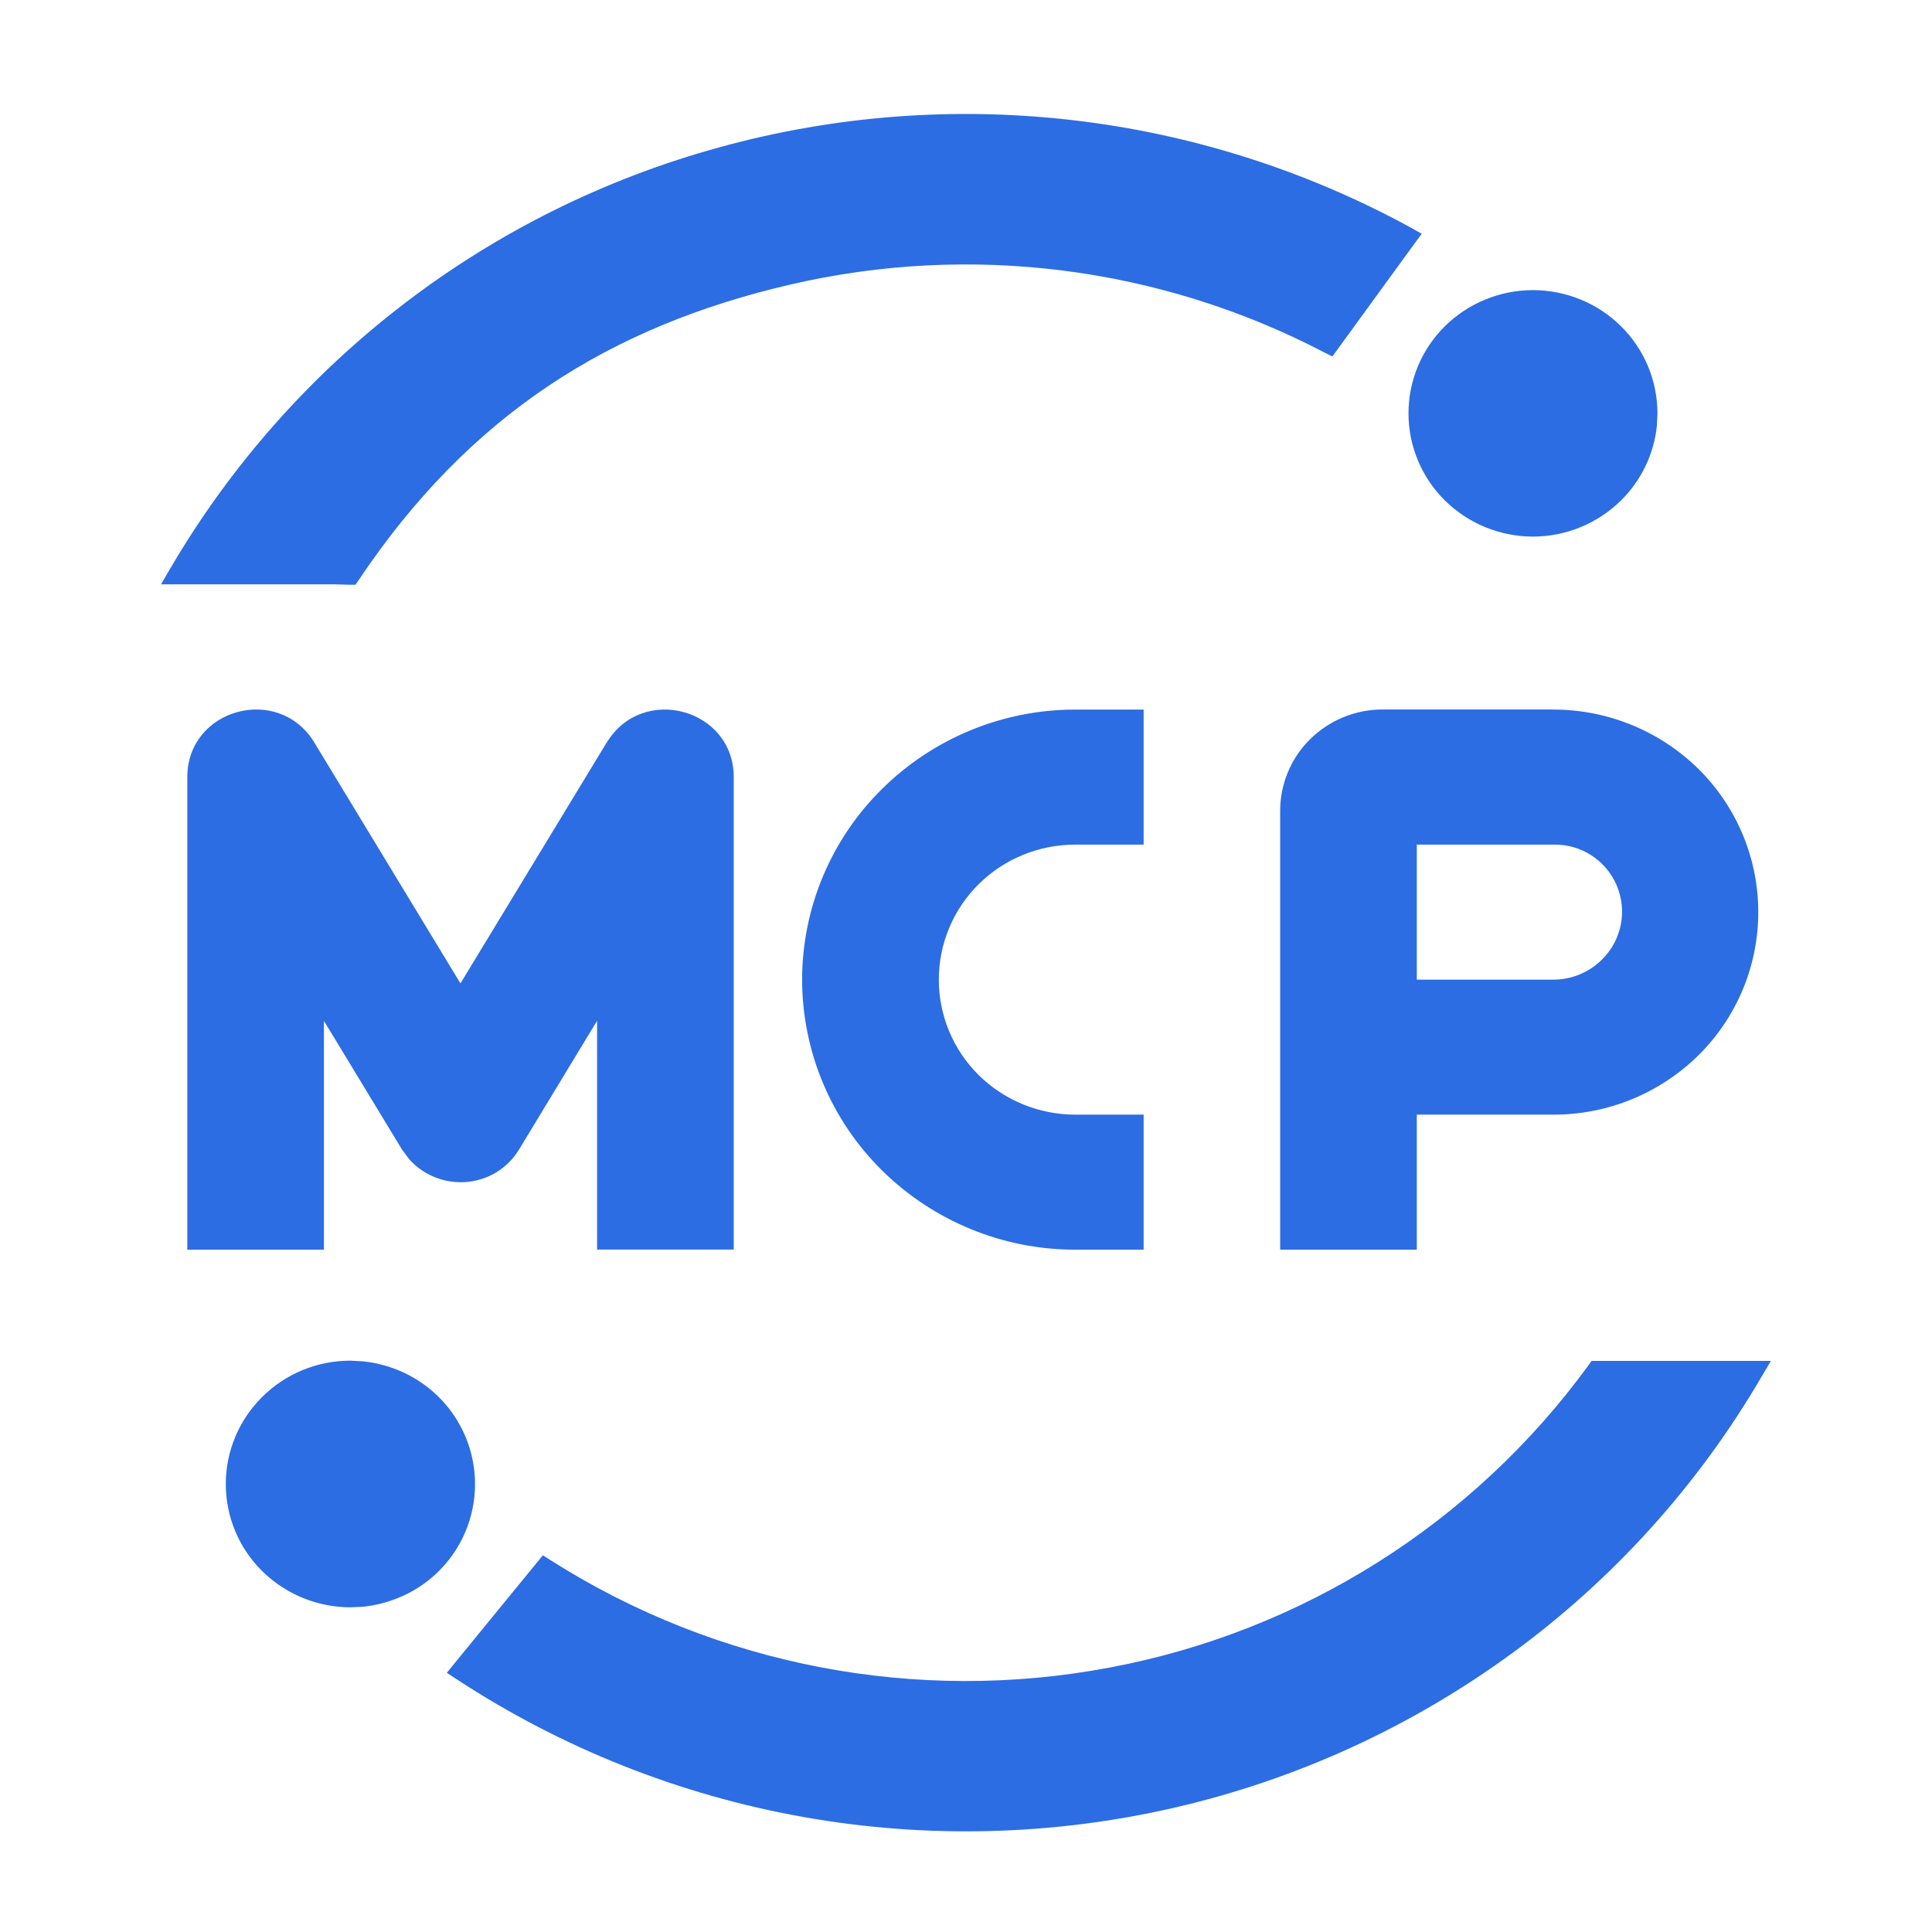
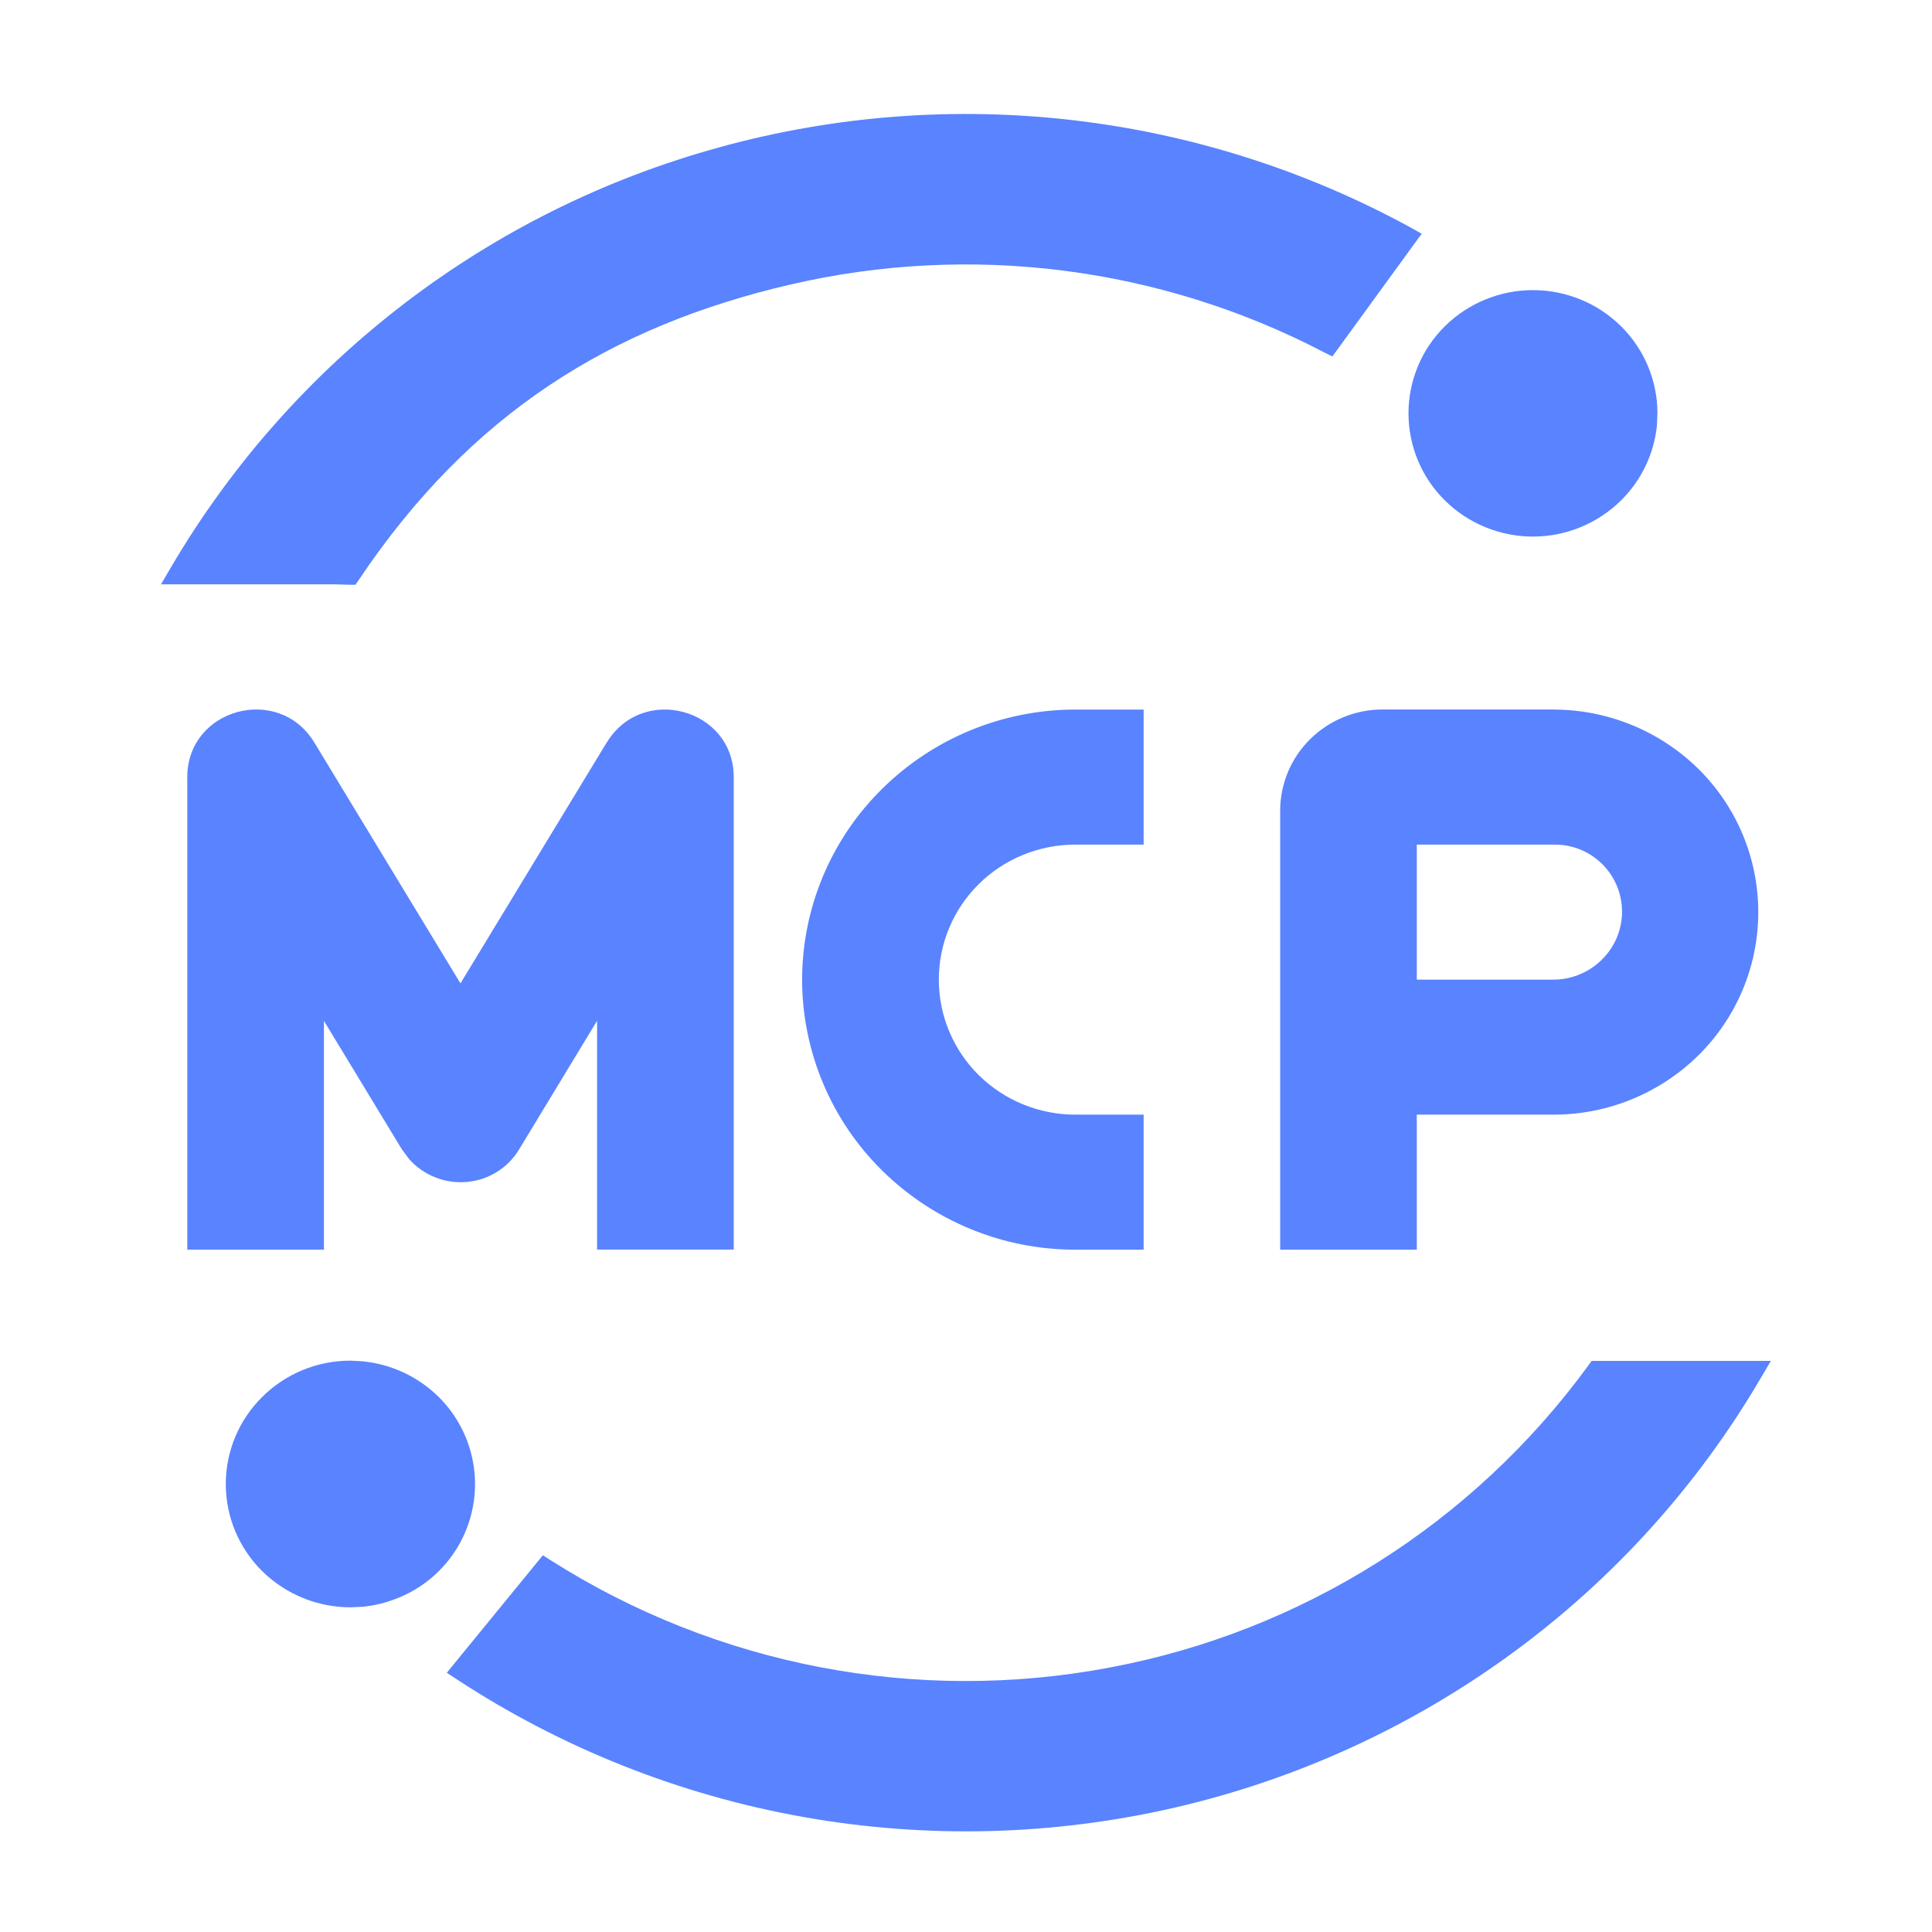
<svg xmlns="http://www.w3.org/2000/svg" width="240" height="240" viewBox="0 0 240 240" fill="none">
  <g id="Frame">
-     <path id="Vector" d="M218.76 171.133C210.938 184.503 200.455 196.125 187.96 205.28C175.419 214.477 161.139 221.028 145.987 224.533C130.815 228.04 115.091 228.439 99.761 225.708C84.432 222.976 69.813 217.17 56.787 208.64L55.507 207.8L56.48 206.6L66.653 194.16L67.44 193.2L68.48 193.866C89.062 206.923 113.835 211.675 137.787 207.16C161.687 202.696 182.979 189.27 197.307 169.626L197.72 169.053H219.987L218.76 171.133ZM45.027 169.106C48.587 169.453 51.92 171 54.467 173.506C56.269 175.282 57.6 177.479 58.341 179.899C59.082 182.318 59.209 184.884 58.71 187.365C58.211 189.846 57.103 192.163 55.484 194.108C53.866 196.053 51.789 197.565 49.44 198.506C48.034 199.082 46.552 199.45 45.04 199.6L43.52 199.666C39.43 199.661 35.504 198.053 32.587 195.186C31.149 193.772 30.008 192.086 29.229 190.226C28.45 188.366 28.049 186.369 28.049 184.353C28.049 182.337 28.45 180.34 29.229 178.48C30.008 176.62 31.149 174.934 32.587 173.52C35.48 170.64 39.413 169.026 43.52 169.026L45.04 169.106H45.027ZM75.387 92.226C79.827 84.933 91.147 88.04 91.147 96.533V155.226H74.173V126.8L64.493 142.773C63.806 143.915 62.859 144.878 61.728 145.582C60.596 146.287 59.315 146.713 57.987 146.826C56.659 146.943 55.322 146.75 54.082 146.262C52.842 145.774 51.732 145.004 50.84 144.013L49.92 142.773L40.24 126.813V155.24H23.267V96.533C23.267 88.026 34.6 84.933 39.04 92.226L57.2 122.16L75.373 92.226H75.387ZM142.067 104.92H133.587C129.08 104.92 124.76 106.68 121.587 109.826C120.014 111.377 118.766 113.224 117.914 115.262C117.062 117.299 116.623 119.485 116.623 121.693C116.623 123.901 117.062 126.087 117.914 128.124C118.766 130.162 120.014 132.009 121.587 133.56C124.76 136.693 129.08 138.466 133.587 138.466H142.067V155.24H133.587C124.606 155.248 115.983 151.717 109.587 145.413C106.44 142.313 103.94 138.618 102.233 134.544C100.525 130.47 99.644 126.097 99.64 121.68C99.648 117.269 100.531 112.903 102.238 108.836C103.946 104.769 106.444 101.081 109.587 97.986C115.981 91.677 124.604 88.142 133.587 88.146H142.067V104.933V104.92ZM192.987 88.146C199.733 88.146 206.213 90.813 210.987 95.52C213.341 97.845 215.21 100.615 216.486 103.668C217.762 106.721 218.419 109.997 218.419 113.306C218.419 116.615 217.762 119.892 216.486 122.945C215.21 125.998 213.341 128.768 210.987 131.093C206.189 135.821 199.723 138.47 192.987 138.466H176V155.24H159.027V100.72C159.027 97.386 160.36 94.186 162.747 91.826C165.149 89.458 168.387 88.131 171.76 88.133H192.96L192.987 88.146ZM176 121.693H192.973C195.22 121.693 197.376 120.806 198.973 119.226C200.174 118.059 200.995 116.557 201.33 114.916C201.665 113.276 201.497 111.572 200.85 110.028C200.202 108.484 199.104 107.17 197.699 106.259C196.294 105.348 194.647 104.881 192.973 104.92H176V121.693ZM89.48 18.266C118.283 10.366 149.028 13.951 175.24 28.266L176.613 29.04L175.68 30.306L166.213 43.32L165.507 44.28L164.44 43.746C144.067 33.127 120.566 30.147 98.187 35.346C75.787 40.546 58.373 51.453 44.587 72.013L44.16 72.64H43.4L41.533 72.586H20L21.227 70.493C36.288 44.836 60.79 26.091 89.493 18.266H89.48ZM190.427 36.04C194.52 36.04 198.467 37.653 201.36 40.52C204.267 43.386 205.893 47.293 205.893 51.346L205.827 52.866C205.467 56.373 203.907 59.666 201.36 62.173C198.446 65.046 194.519 66.656 190.427 66.656C186.335 66.656 182.407 65.046 179.493 62.173C178.06 60.758 176.922 59.072 176.145 57.214C175.368 55.355 174.968 53.361 174.968 51.346C174.968 49.332 175.368 47.338 176.145 45.479C176.922 43.621 178.06 41.935 179.493 40.52C182.4 37.653 186.333 36.04 190.427 36.04Z" fill="#2C6DE3" />
+     <path id="Vector" d="M218.76 171.133C210.938 184.503 200.455 196.125 187.96 205.28C175.419 214.477 161.139 221.028 145.987 224.533C130.815 228.04 115.091 228.439 99.761 225.708C84.432 222.976 69.813 217.17 56.787 208.64L55.507 207.8L56.48 206.6L66.653 194.16L67.44 193.2L68.48 193.866C89.062 206.923 113.835 211.675 137.787 207.16C161.687 202.696 182.979 189.27 197.307 169.626L197.72 169.053H219.987L218.76 171.133ZM45.027 169.106C48.587 169.453 51.92 171 54.467 173.506C56.269 175.282 57.6 177.479 58.341 179.899C59.082 182.318 59.209 184.884 58.71 187.365C58.211 189.846 57.103 192.163 55.484 194.108C53.866 196.053 51.789 197.565 49.44 198.506C48.034 199.082 46.552 199.45 45.04 199.6L43.52 199.666C39.43 199.661 35.504 198.053 32.587 195.186C31.149 193.772 30.008 192.086 29.229 190.226C28.45 188.366 28.049 186.369 28.049 184.353C28.049 182.337 28.45 180.34 29.229 178.48C30.008 176.62 31.149 174.934 32.587 173.52C35.48 170.64 39.413 169.026 43.52 169.026L45.04 169.106H45.027ZM75.387 92.226C79.827 84.933 91.147 88.04 91.147 96.533V155.226H74.173V126.8L64.493 142.773C63.806 143.915 62.859 144.878 61.728 145.582C60.596 146.287 59.315 146.713 57.987 146.826C56.659 146.943 55.322 146.75 54.082 146.262C52.842 145.774 51.732 145.004 50.84 144.013L49.92 142.773L40.24 126.813V155.24H23.267V96.533C23.267 88.026 34.6 84.933 39.04 92.226L57.2 122.16L75.373 92.226H75.387ZM142.067 104.92H133.587C129.08 104.92 124.76 106.68 121.587 109.826C120.014 111.377 118.766 113.224 117.914 115.262C117.062 117.299 116.623 119.485 116.623 121.693C116.623 123.901 117.062 126.087 117.914 128.124C118.766 130.162 120.014 132.009 121.587 133.56C124.76 136.693 129.08 138.466 133.587 138.466H142.067V155.24H133.587C124.606 155.248 115.983 151.717 109.587 145.413C106.44 142.313 103.94 138.618 102.233 134.544C100.525 130.47 99.644 126.097 99.64 121.68C99.648 117.269 100.531 112.903 102.238 108.836C103.946 104.769 106.444 101.081 109.587 97.986C115.981 91.677 124.604 88.142 133.587 88.146H142.067V104.933V104.92ZM192.987 88.146C199.733 88.146 206.213 90.813 210.987 95.52C213.341 97.845 215.21 100.615 216.486 103.668C217.762 106.721 218.419 109.997 218.419 113.306C218.419 116.615 217.762 119.892 216.486 122.945C215.21 125.998 213.341 128.768 210.987 131.093C206.189 135.821 199.723 138.47 192.987 138.466H176V155.24H159.027V100.72C159.027 97.386 160.36 94.186 162.747 91.826C165.149 89.458 168.387 88.131 171.76 88.133H192.96L192.987 88.146ZM176 121.693H192.973C195.22 121.693 197.376 120.806 198.973 119.226C200.174 118.059 200.995 116.557 201.33 114.916C201.665 113.276 201.497 111.572 200.85 110.028C200.202 108.484 199.104 107.17 197.699 106.259C196.294 105.348 194.647 104.881 192.973 104.92H176V121.693ZM89.48 18.266C118.283 10.366 149.028 13.951 175.24 28.266L176.613 29.04L175.68 30.306L166.213 43.32L165.507 44.28L164.44 43.746C144.067 33.127 120.566 30.147 98.187 35.346C75.787 40.546 58.373 51.453 44.587 72.013L44.16 72.64H43.4L41.533 72.586H20L21.227 70.493C36.288 44.836 60.79 26.091 89.493 18.266H89.48ZM190.427 36.04C194.52 36.04 198.467 37.653 201.36 40.52C204.267 43.386 205.893 47.293 205.893 51.346L205.827 52.866C205.467 56.373 203.907 59.666 201.36 62.173C198.446 65.046 194.519 66.656 190.427 66.656C186.335 66.656 182.407 65.046 179.493 62.173C178.06 60.758 176.922 59.072 176.145 57.214C175.368 55.355 174.968 53.361 174.968 51.346C174.968 49.332 175.368 47.338 176.145 45.479C176.922 43.621 178.06 41.935 179.493 40.52C182.4 37.653 186.333 36.04 190.427 36.04Z" fill="#5983FF" />
  </g>
</svg>
